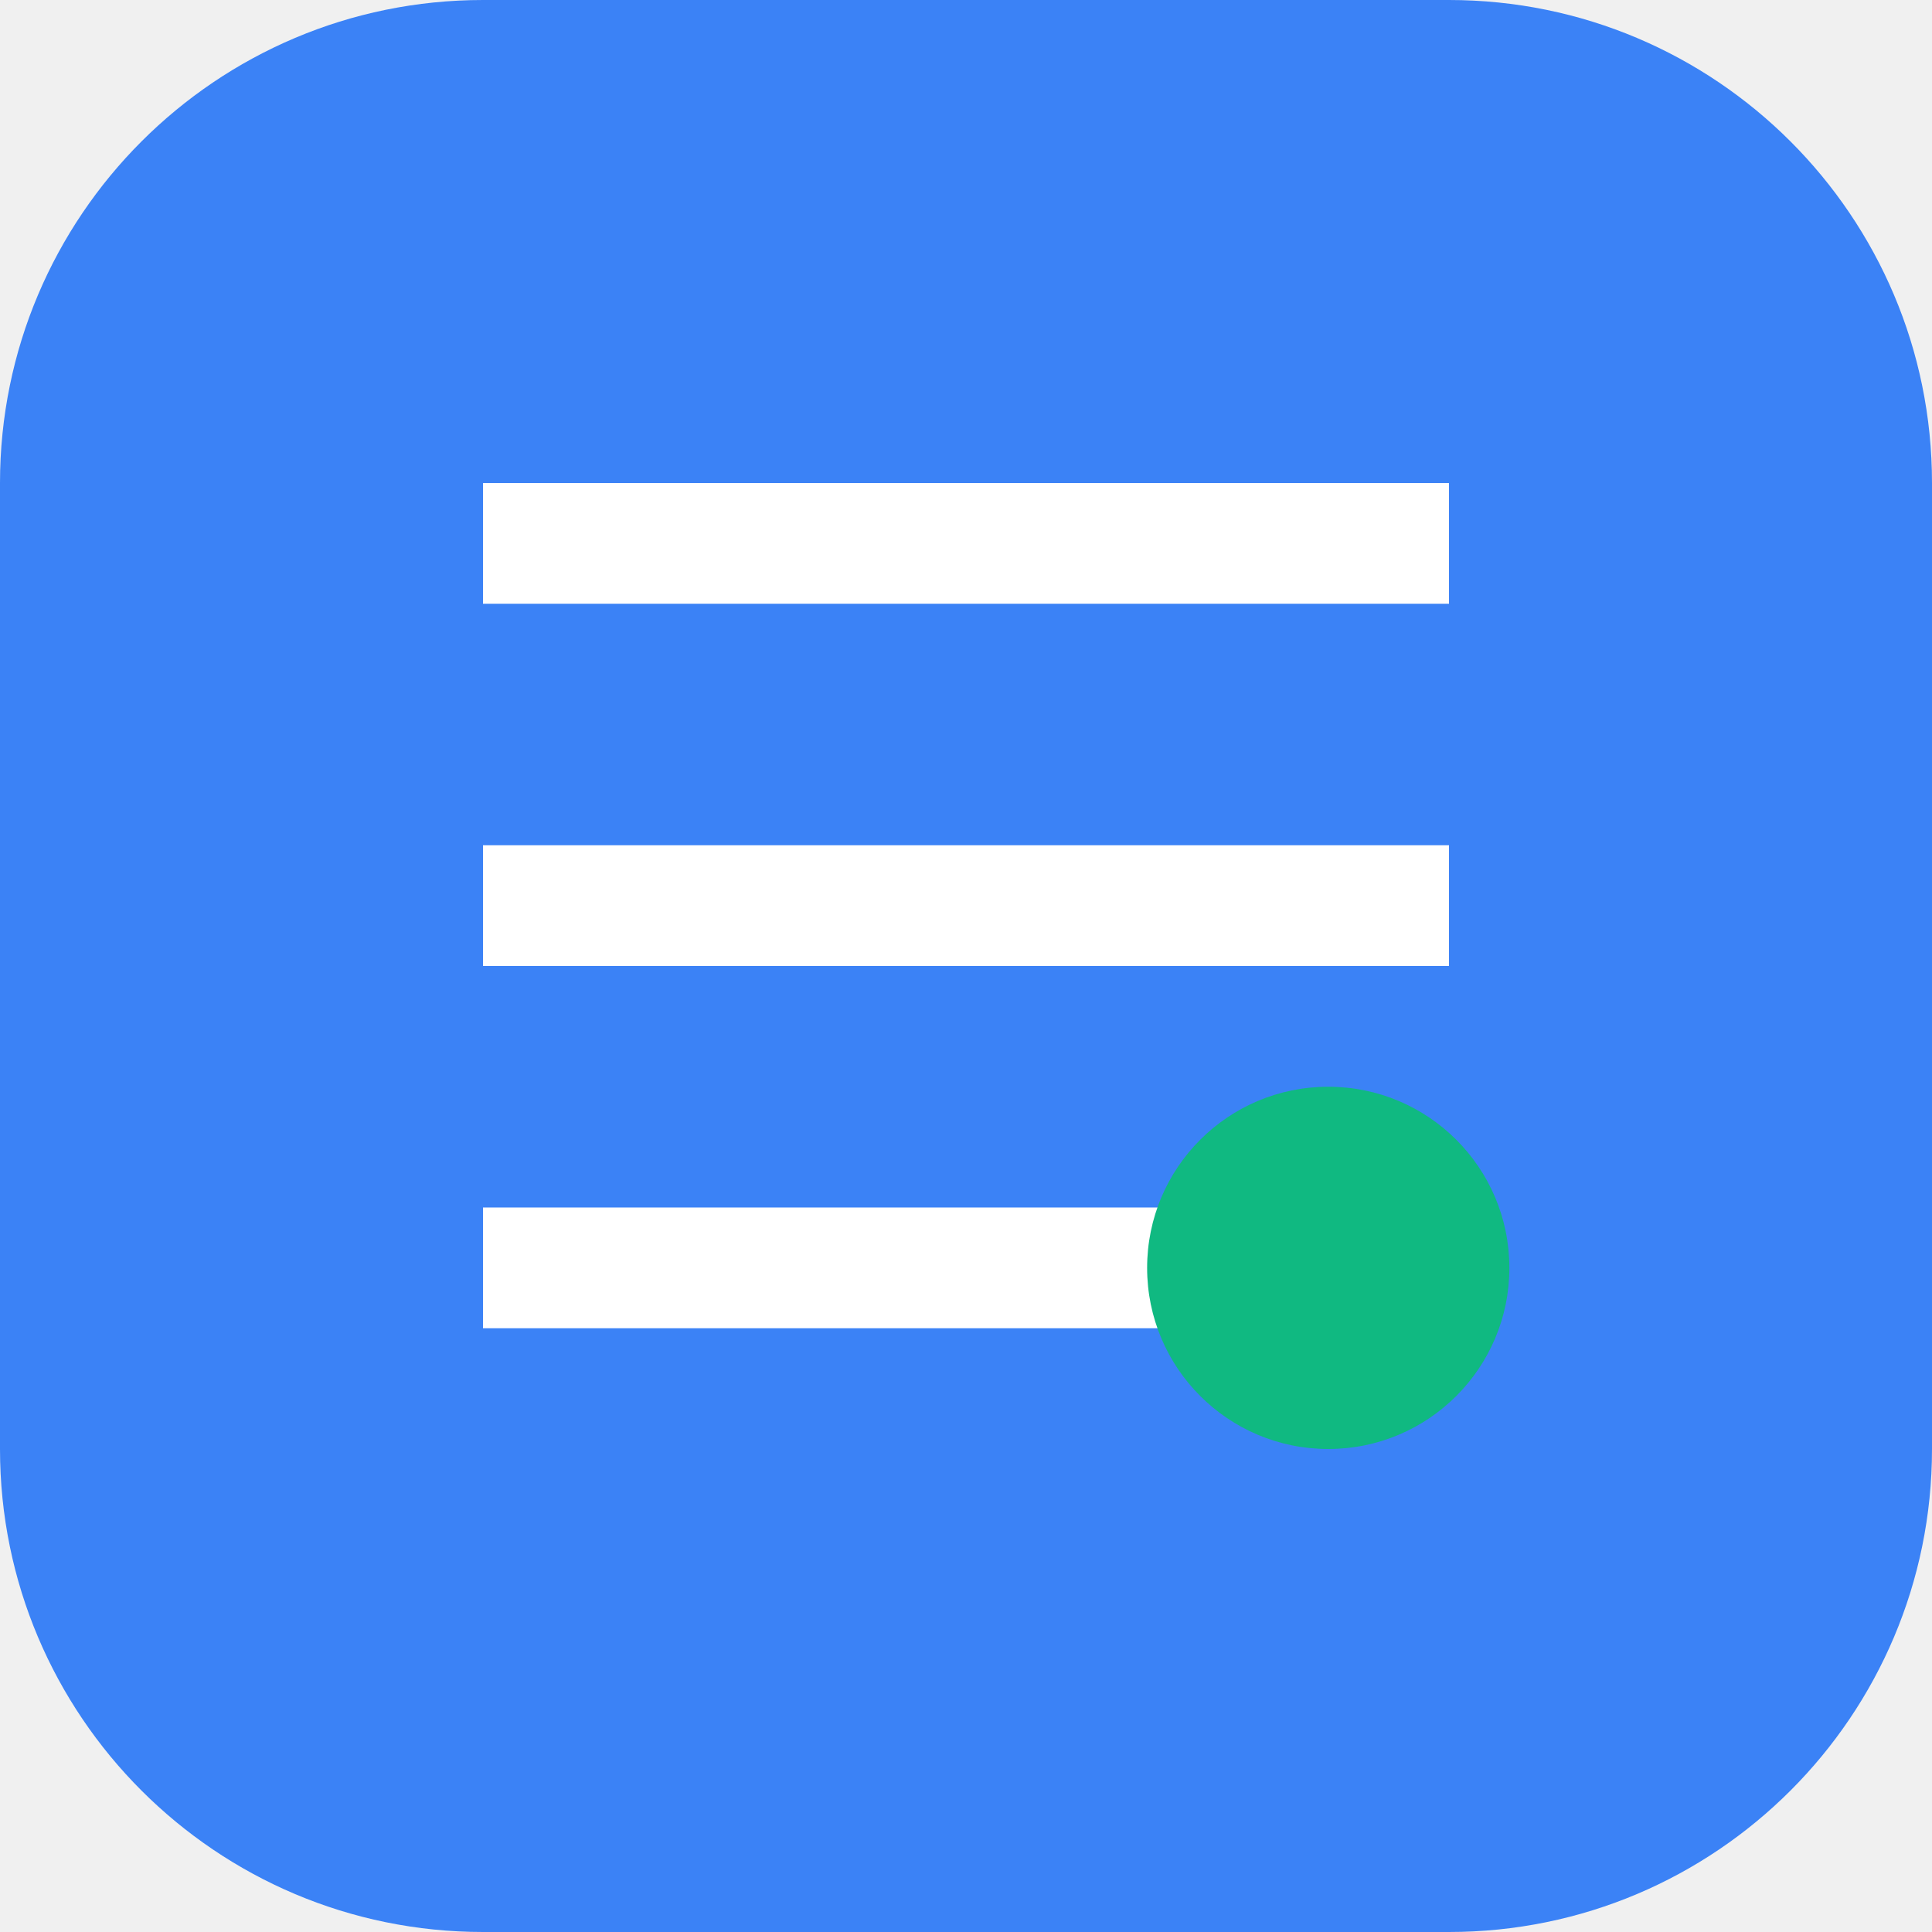
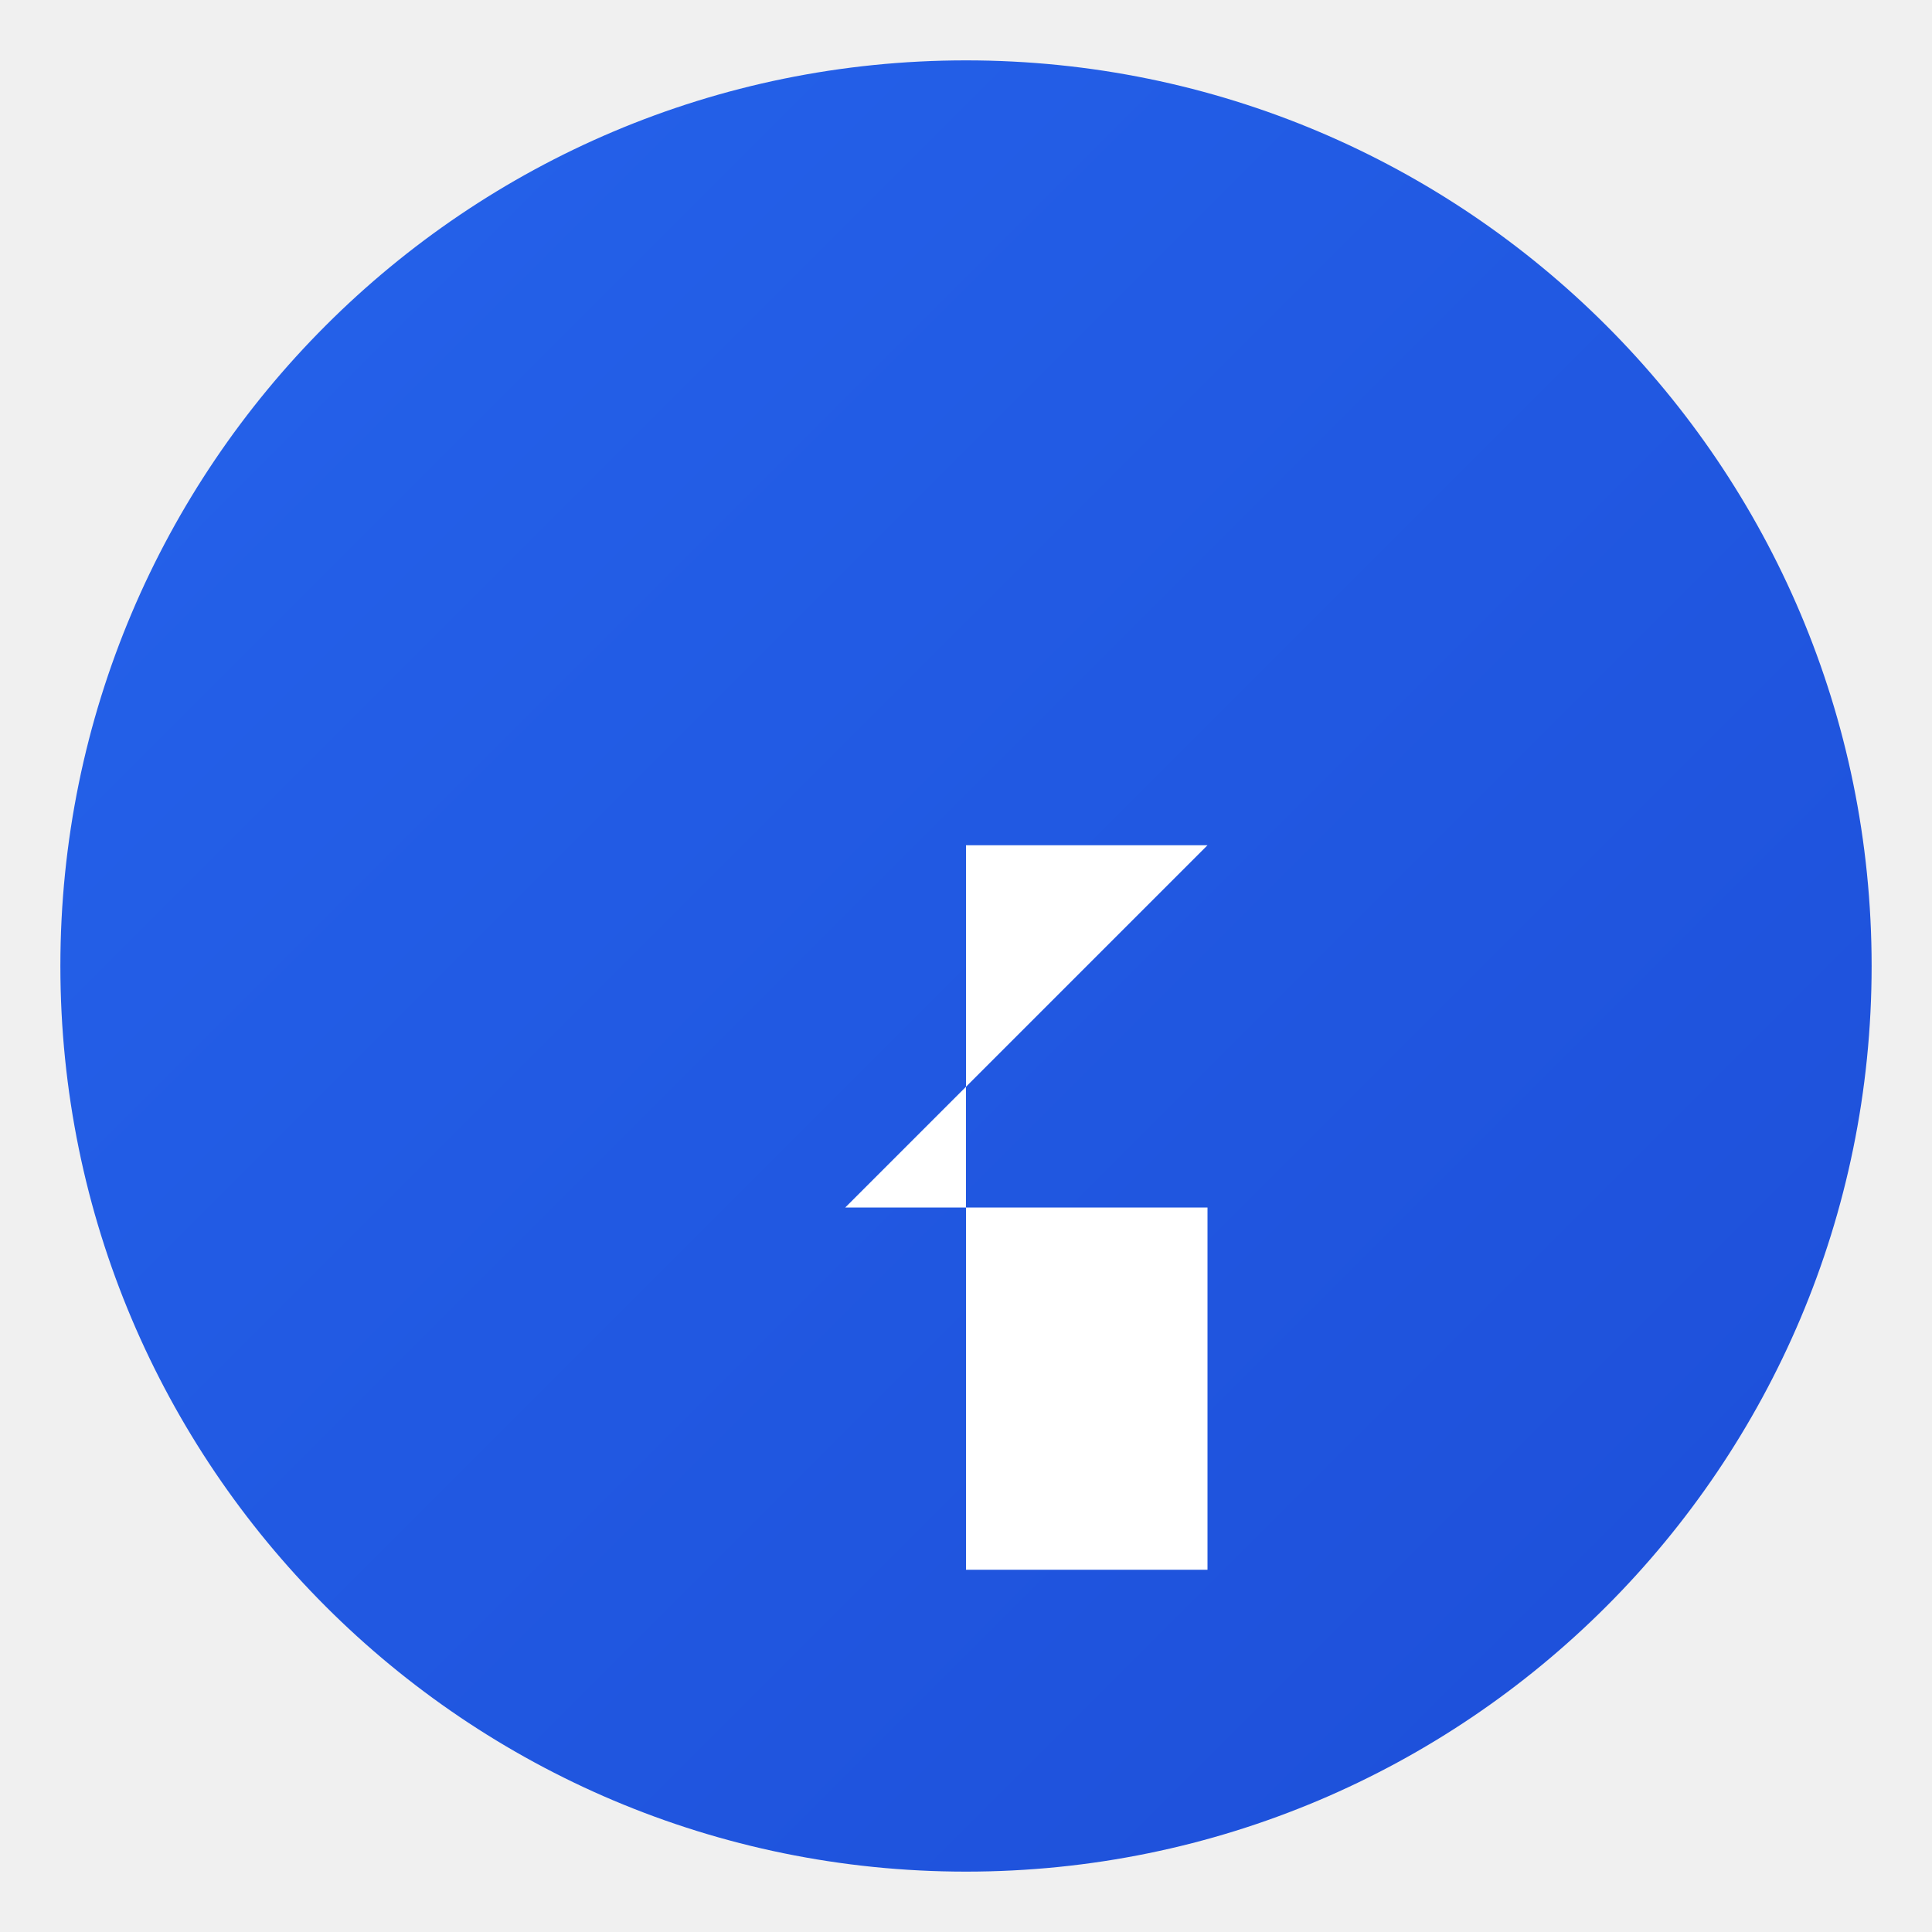
<svg xmlns="http://www.w3.org/2000/svg" width="32" height="32" viewBox="0 0 32 32" fill="none">
-   <rect width="32" height="32" rx="8" fill="#3B82F6" />
-   <path d="M8 8h16v2H8V8zM8 14h16v2H8v-2zM8 20h12v2H8v-2z" fill="white" />
-   <circle cx="22" cy="21" r="3" fill="#10B981" />
+   <defs>
+     <linearGradient id="faviconGradient" x1="0%" y1="0%" x2="100%" y2="100%">
+       <stop offset="0%" style="stop-color:#2563EB;stop-opacity:1" />
+       <stop offset="100%" style="stop-color:#1D4ED8;stop-opacity:1" />
+     </linearGradient>
+   </defs>
+   <circle cx="16" cy="16" r="15" fill="url(#faviconGradient)" />
+   <g transform="translate(10, 10)">
+     <path d="M6 10 L6 4 L10 4 L4 10 L10 10 L10 16 L6 16 Z" fill="white" />
+   </g>
</svg>
